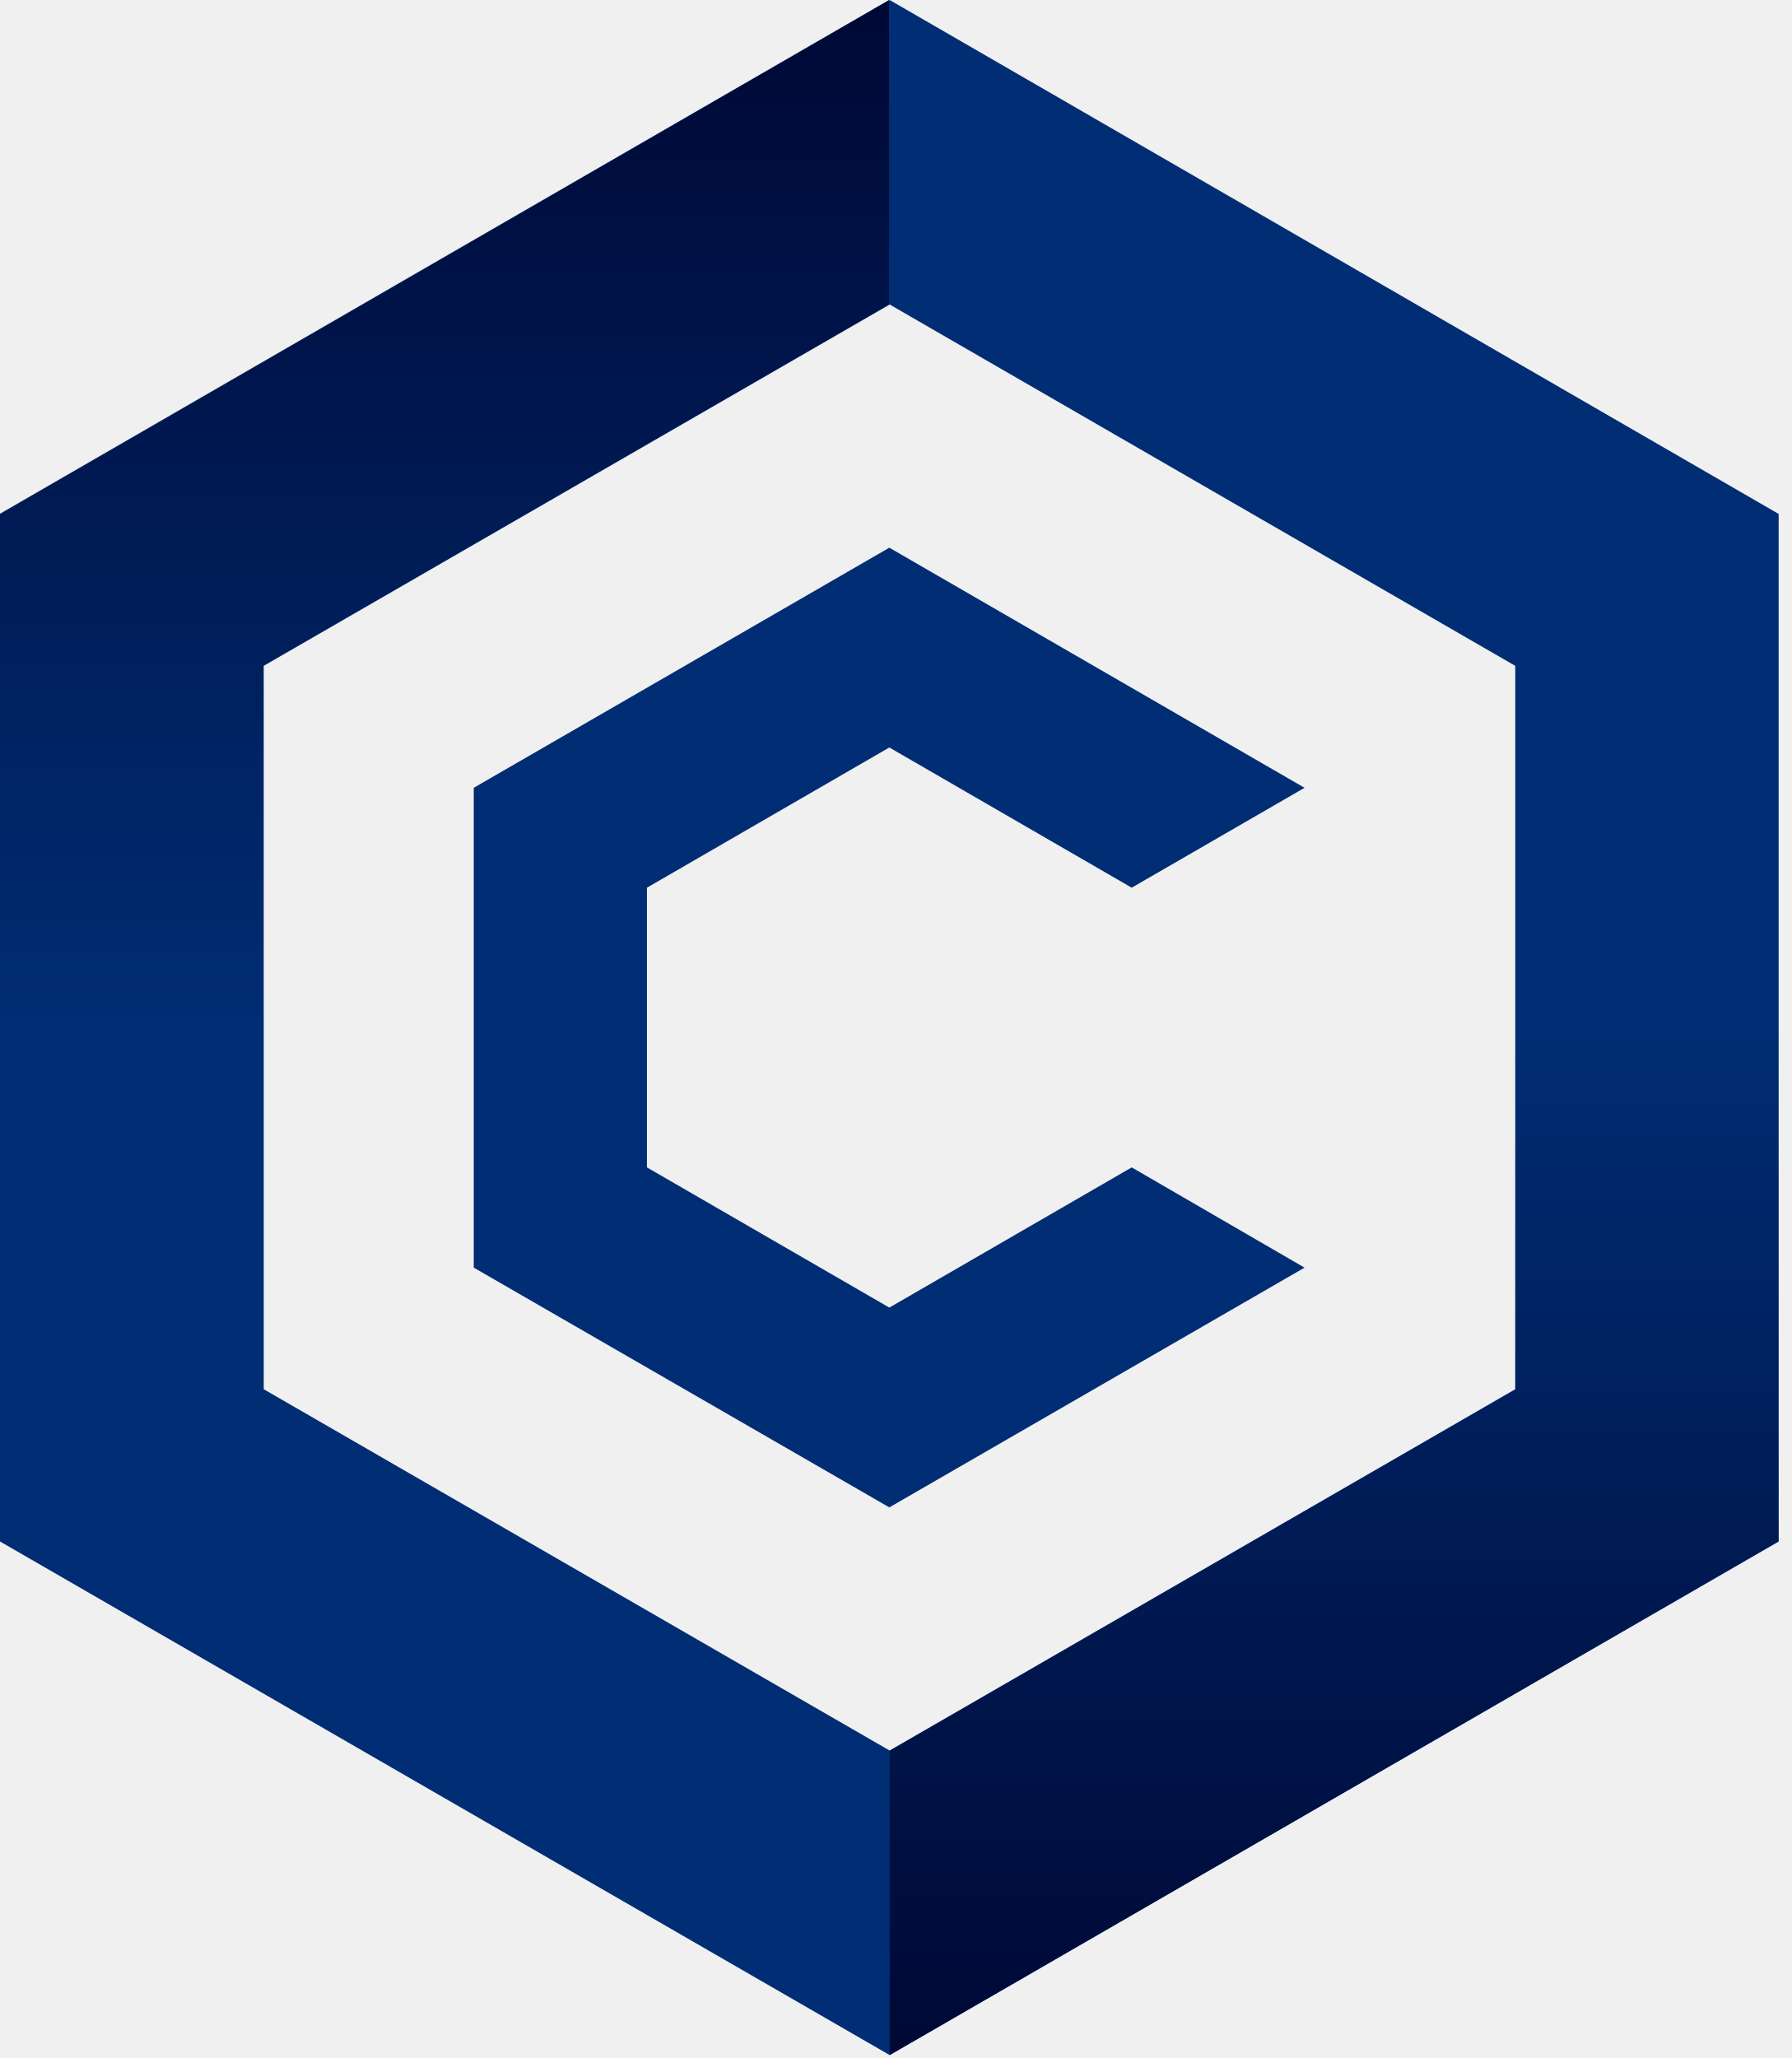
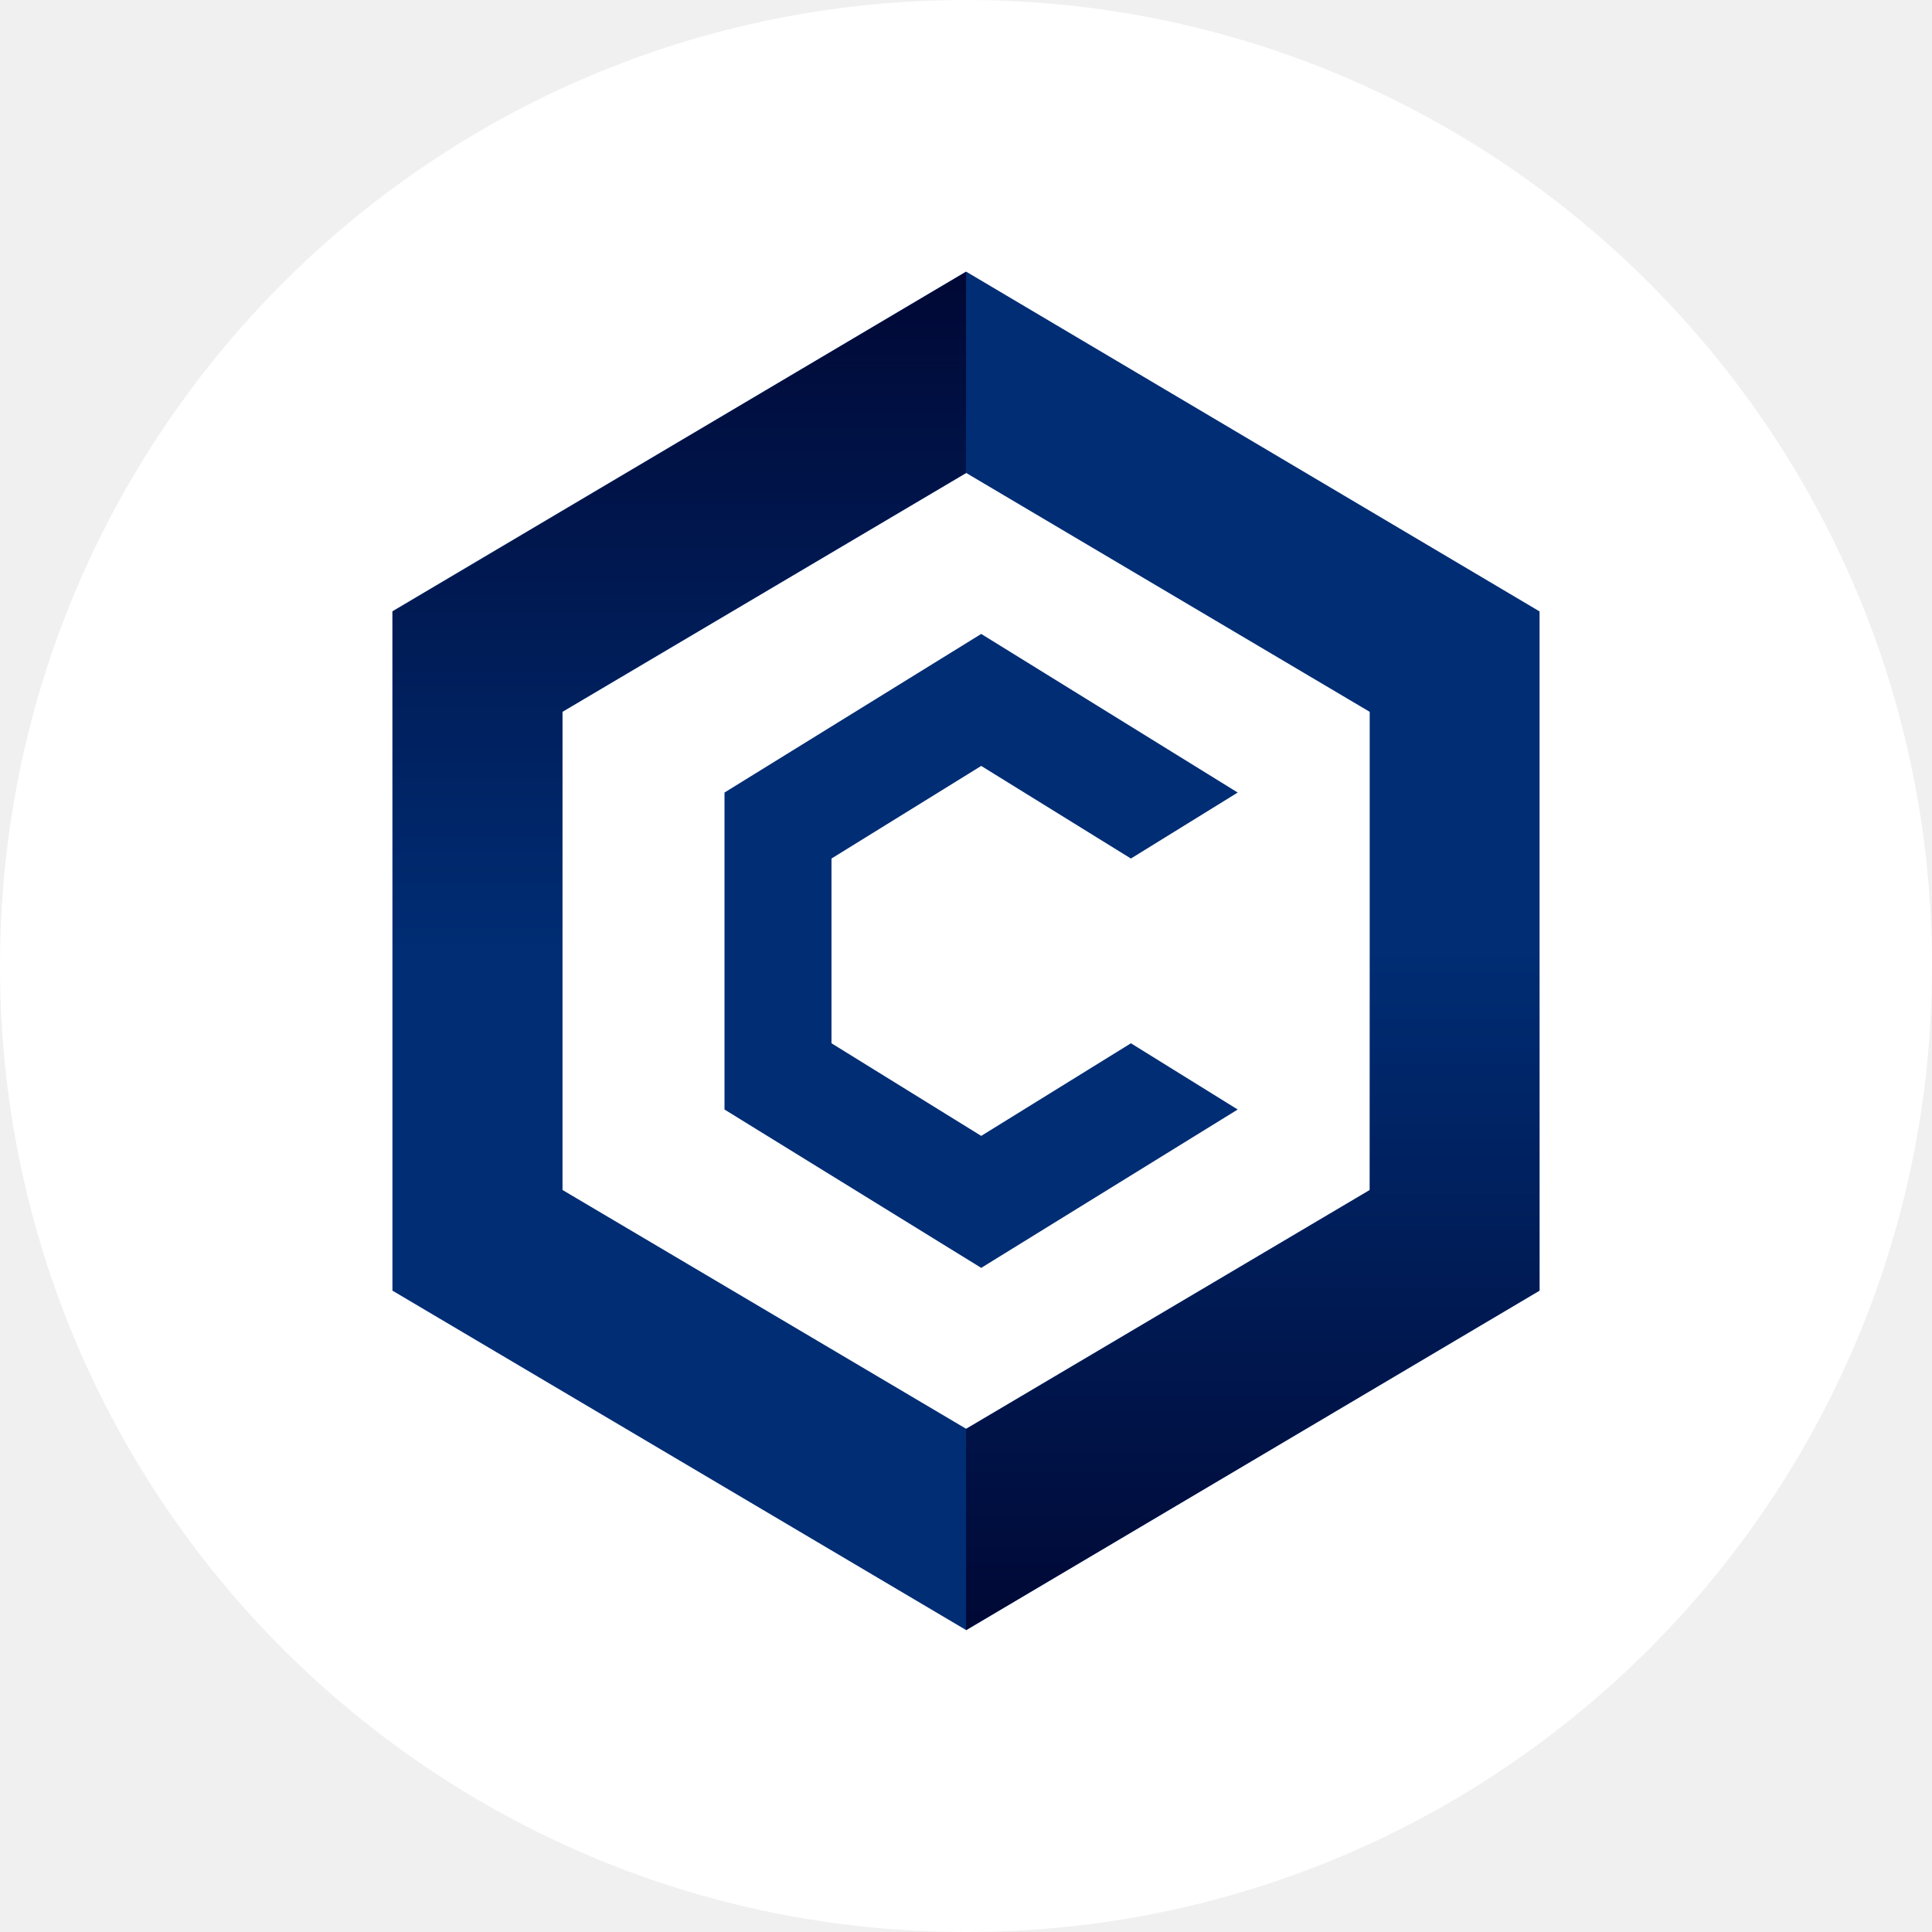
- <svg xmlns="http://www.w3.org/2000/svg" width="121" height="139" viewBox="0 0 121 139" fill="none">
-   <path d="M60.093 0L-1.52588e-05 34.712V104.114L60.093 138.803L120.14 104.114V34.712L60.093 0ZM102.349 93.83L60.093 118.236L17.814 93.83V44.972L60.093 20.567L102.349 44.972V93.83Z" fill="#002D74" />
-   <path style="mix-blend-mode:multiply" d="M60.093 138.803L120.14 104.114V34.712L60.093 0V20.59L102.349 44.996V93.854L60.093 118.236V138.803Z" fill="url(#paint0_linear_304_31)" />
-   <path style="mix-blend-mode:multiply" d="M60.047 0L0 34.689V104.091L60.047 138.803V118.213L17.791 93.807V44.949L60.047 20.567V0Z" fill="url(#paint1_linear_304_31)" />
-   <path d="M88.116 85.618L60.07 101.811L32 85.618V53.209L60.07 36.992L88.116 53.209L76.442 59.956L60.07 50.486L43.698 59.956V78.847L60.07 88.317L76.442 78.847L88.116 85.618Z" fill="#002D74" />
+ <svg xmlns="http://www.w3.org/2000/svg" width="64" height="64" viewBox="0 0 64 64" fill="none">
+   <g clip-path="url(#clip0_1331_46)">
+     <path d="M0 32C0 49.673 14.327 64 32 64C49.673 64 64 49.673 64 32C64 14.327 49.673 0 32 0C14.327 0 0 14.327 0 32Z" fill="white" />
+     <path d="M32.007 9L13 20.254V42.754L32.007 54L51 42.754V20.254L32.007 9ZM45.373 39.42L32.007 47.332L18.634 39.42V23.58L32.007 15.668L45.373 23.58V39.42Z" fill="#002D74" />
+     <path style="mix-blend-mode:multiply" d="M32 54L51 42.754V20.254L32 9V15.675L45.371 23.588V39.427L32 47.332V54Z" fill="url(#paint0_linear_1331_46)" />
+     <path style="mix-blend-mode:multiply" d="M32 9L13 20.246V42.746L32 54V47.325L18.629 39.412V23.573L32 15.668V9Z" fill="url(#paint1_linear_1331_46)" />
+     <path d="M41 36.754L32.504 42L24 36.754V26.254L32.504 21L41 26.254L37.463 28.44L32.504 25.372L27.544 28.44V34.56L32.504 37.628L37.463 34.56L41 36.754Z" fill="#002D74" />
+   </g>
  <defs>
-     <linearGradient id="paint0_linear_304_31" x1="90.116" y1="138.803" x2="90.116" y2="69.401" gradientUnits="userSpaceOnUse">
+     <linearGradient id="paint0_linear_1331_46" x1="41.5" y1="54" x2="41.5" y2="31.5" gradientUnits="userSpaceOnUse">
      <stop stop-color="#002D74" />
      <stop offset="1" stop-color="#002D74" stop-opacity="0" />
    </linearGradient>
-     <linearGradient id="paint1_linear_304_31" x1="30.023" y1="0" x2="30.023" y2="69.401" gradientUnits="userSpaceOnUse">
+     <linearGradient id="paint1_linear_1331_46" x1="22.5" y1="9" x2="22.5" y2="31.5" gradientUnits="userSpaceOnUse">
      <stop stop-color="#002D74" />
      <stop offset="1" stop-color="#002D74" stop-opacity="0" />
    </linearGradient>
+     <clipPath id="clip0_1331_46">
+       <rect width="64" height="64" fill="white" />
+     </clipPath>
  </defs>
</svg>
